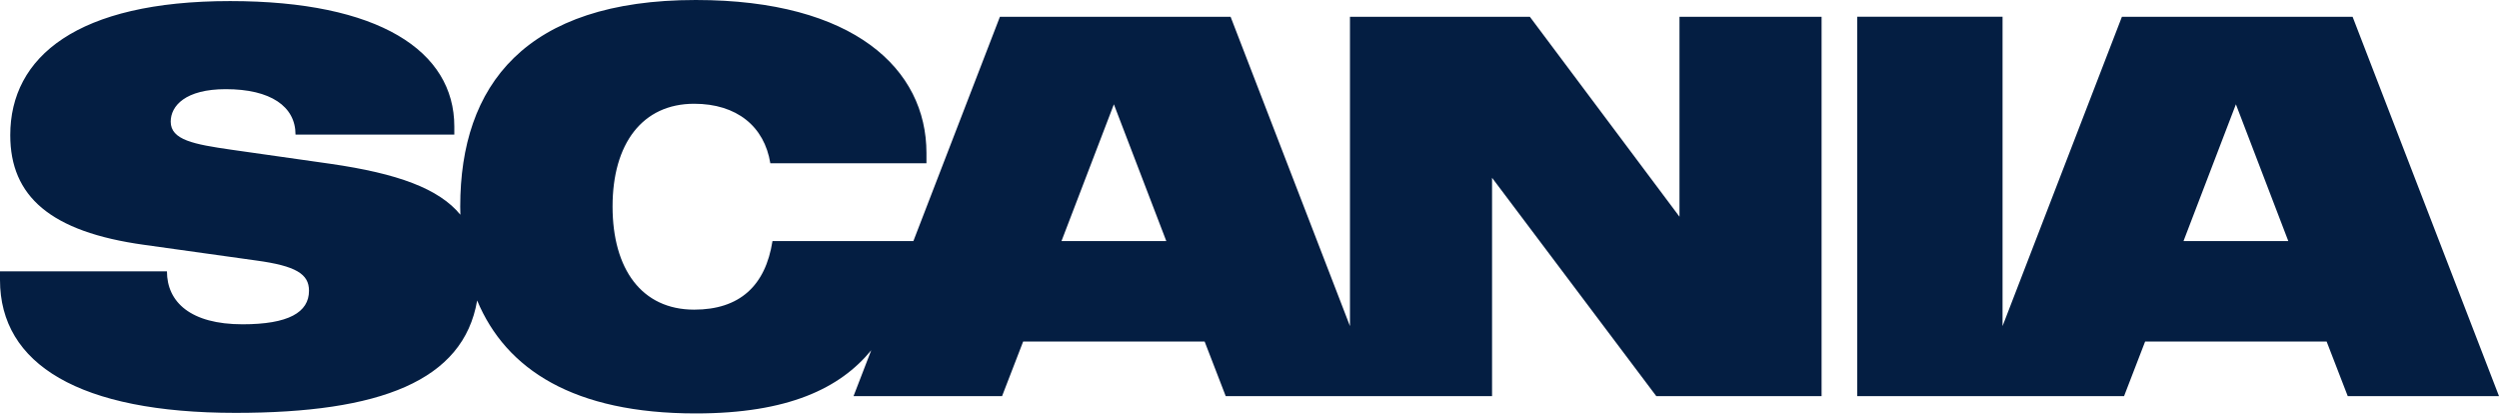
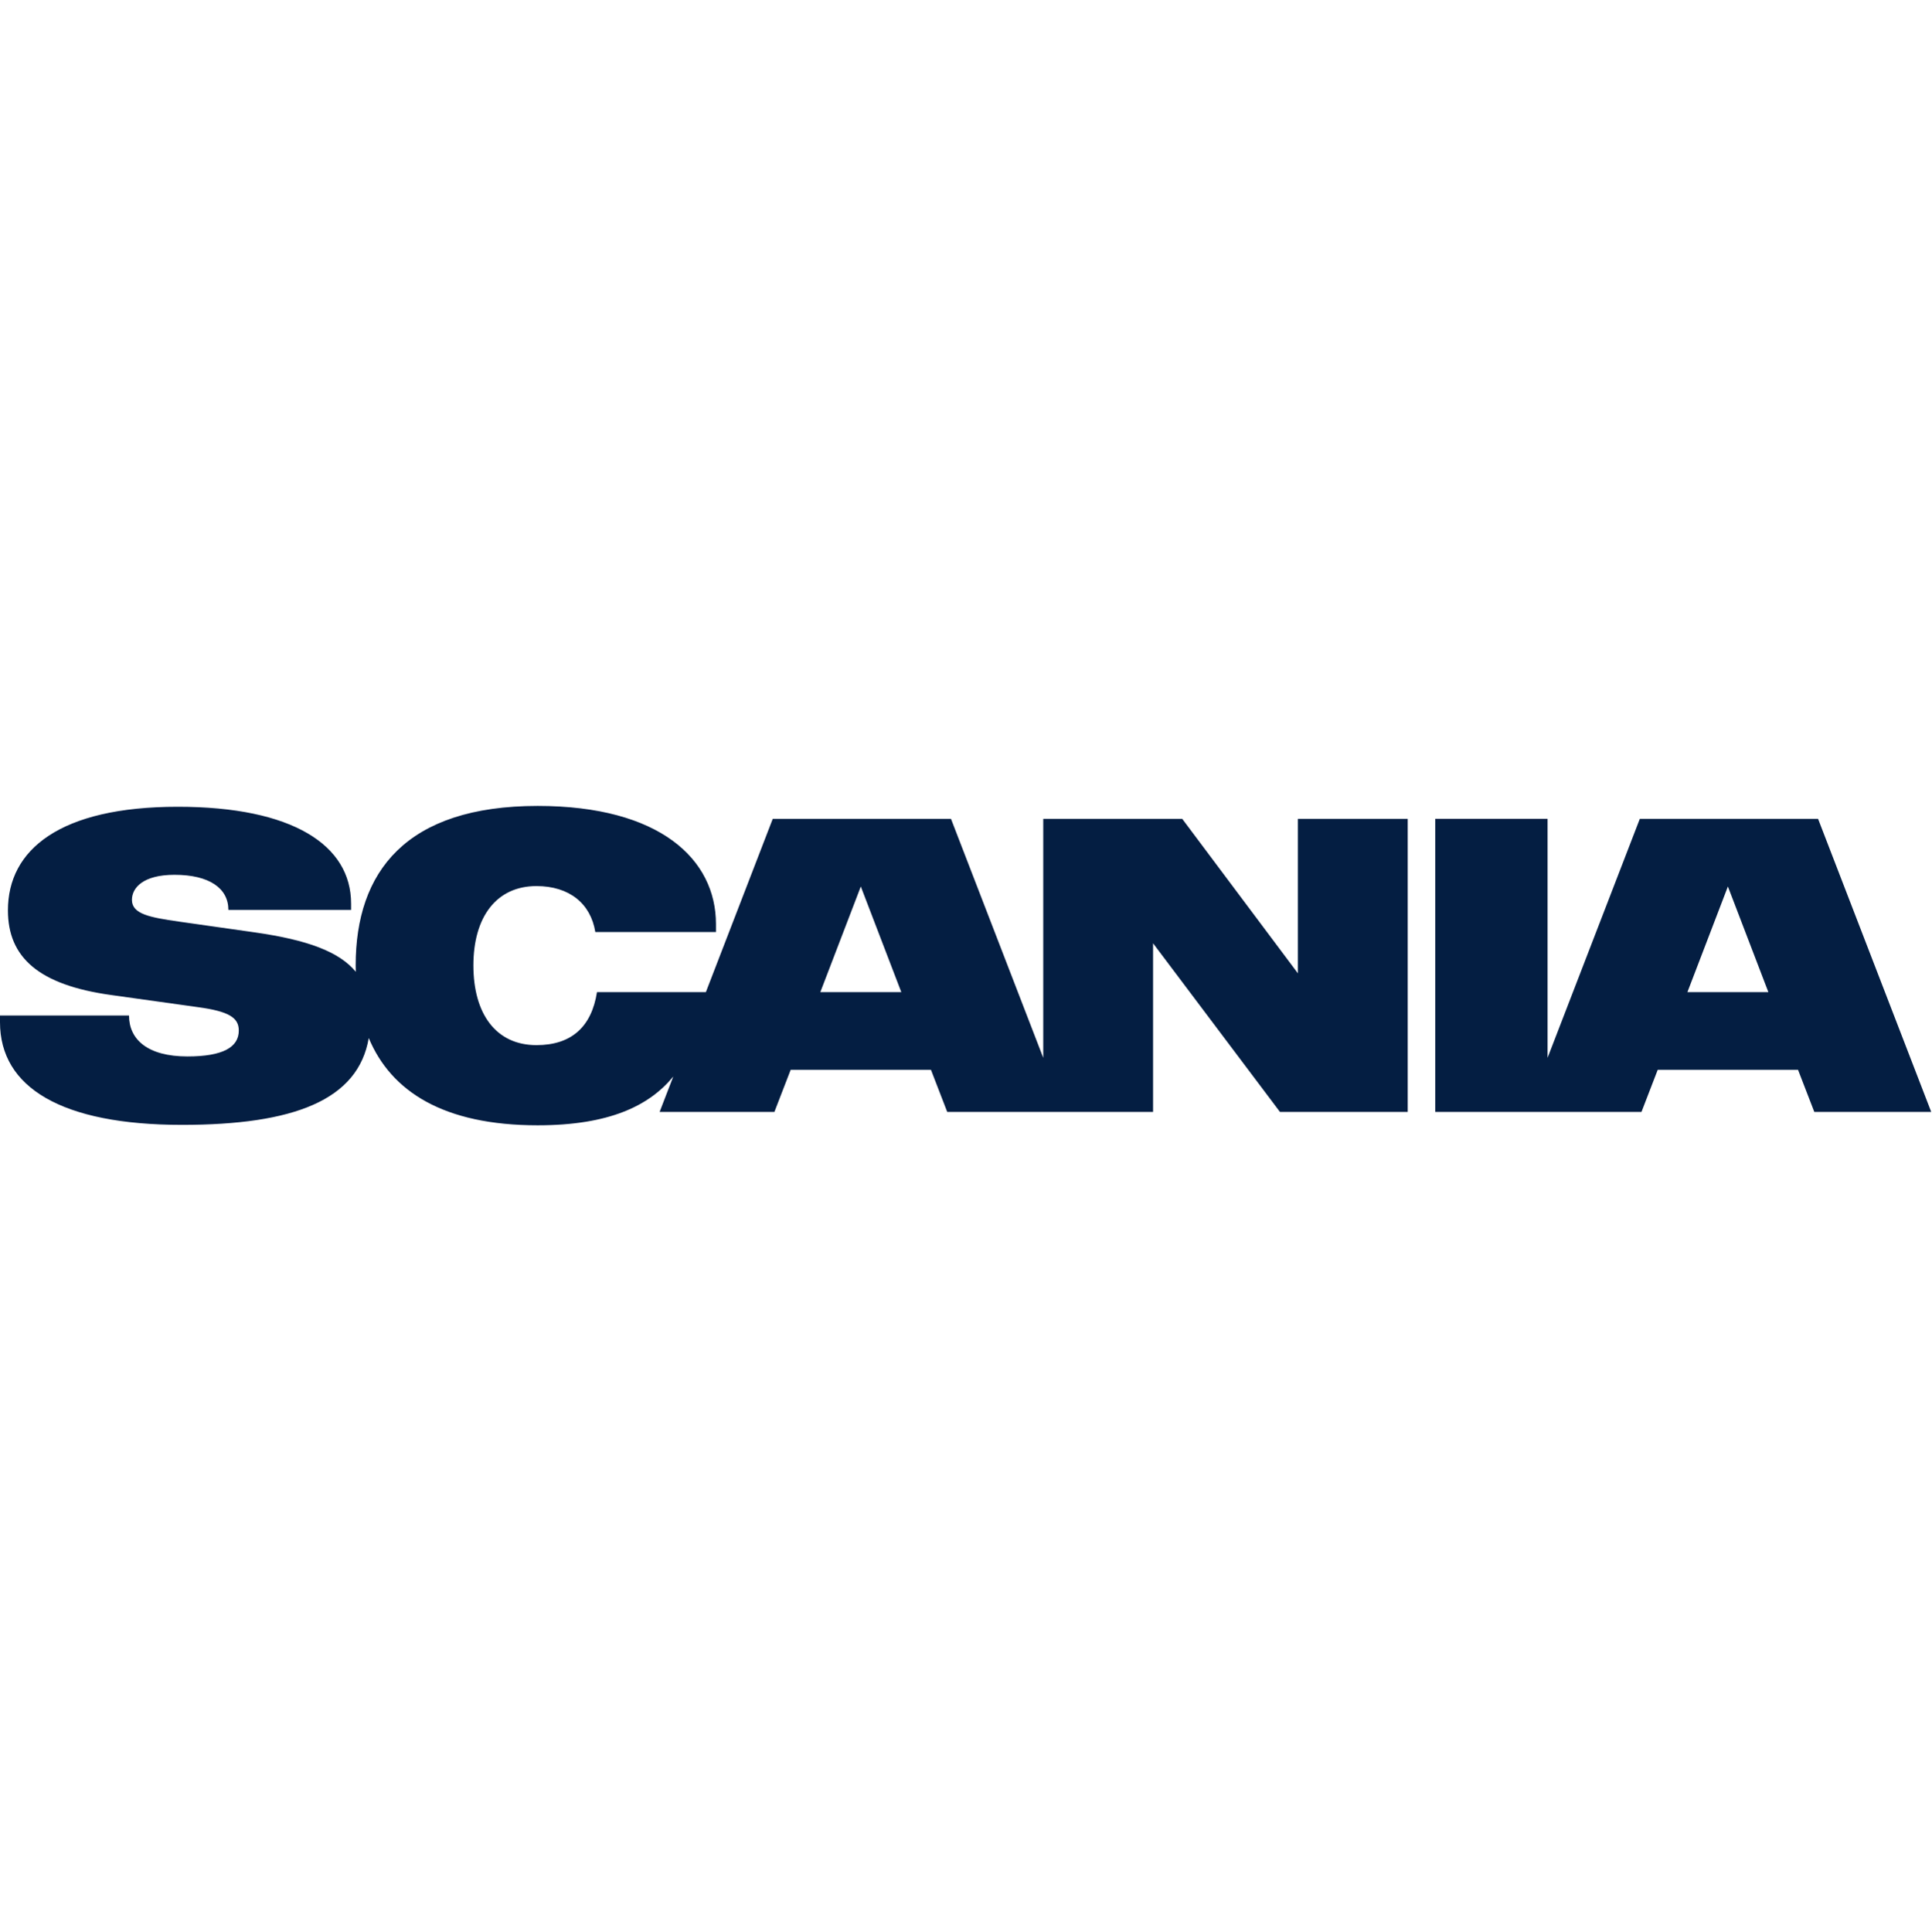
- <svg xmlns="http://www.w3.org/2000/svg" version="1.1" id="Layer_1" x="0px" y="0px" width="566.93px" height="93.754px" viewBox="0 0 566.93 93.754" enable-background="new 0 0 566.93 93.754" xml:space="preserve">
+ <svg xmlns="http://www.w3.org/2000/svg" version="1.1" id="Layer_1" x="0px" y="0px" width="566.93px" height="566.93px" viewBox="0 0 566.93 93.754" enable-background="new 0 0 566.93 93.754" xml:space="preserve">
  <path fill="#041e42" d="M264.588,54.663h-23.774l11.884-31.01L264.588,54.663z M375.749,89.829h37.5V3.804h-32.236v45.341  L347.067,3.804h-40.81V73.95l-27.08-70.146h-52.333l-19.629,50.859h-31.967c-1.592,10.166-7.476,15.557-17.769,15.557  c-11.89,0-18.511-9.189-18.511-23.403c0-14.213,6.748-23.286,18.511-23.286c9.683,0,15.928,5.151,17.28,13.486h35.419v-2.334  C210.179,15.688,193.749,0,157.846,0c-38.73,0-53.437,19.365-53.437,46.816c0,0.63,0.02,1.25,0.034,1.875  c-4.858-5.908-14.18-9.35-29.565-11.557l-22.426-3.188c-8.457-1.221-13.726-2.197-13.726-6.367c0-3.555,3.306-7.358,12.505-7.358  c10.171,0,15.811,3.926,15.811,10.298h36.025v-1.836c0-17.163-17.158-28.438-50.864-28.438c-34.673,0-49.878,12.627-49.878,30.396  c0,13.848,9.067,21.938,30.391,24.882l25.371,3.545c9.067,1.23,12.012,3.066,12.012,6.865c0,4.902-4.658,7.607-15.078,7.607  c-11.763,0-17.148-5.029-17.148-12.012H0v1.963c0,19.111,18.013,30.137,53.433,30.137c32.729,0,51.704-7.227,54.814-25.488  c6.548,15.674,21.948,25.615,49.599,25.615c20.972,0,32.739-5.713,39.804-14.326l-4.013,10.4h33.696l4.78-12.373h41.176l4.78,12.373  h28.188h6.123h26.113V40.317L375.749,89.829z M519.127,54.663h-23.77l11.885-31.01L519.127,54.663z M566.93,89.829L533.717,3.804  h-52.334L454.304,73.95V3.794h-32.969v86.035h26.836h6.133h27.567l4.775-12.373h41.182l4.785,12.373H566.93z" />
  <rect x="255.118" y="24.22" fill="none" width="188.62" height="45.29" />
</svg>
